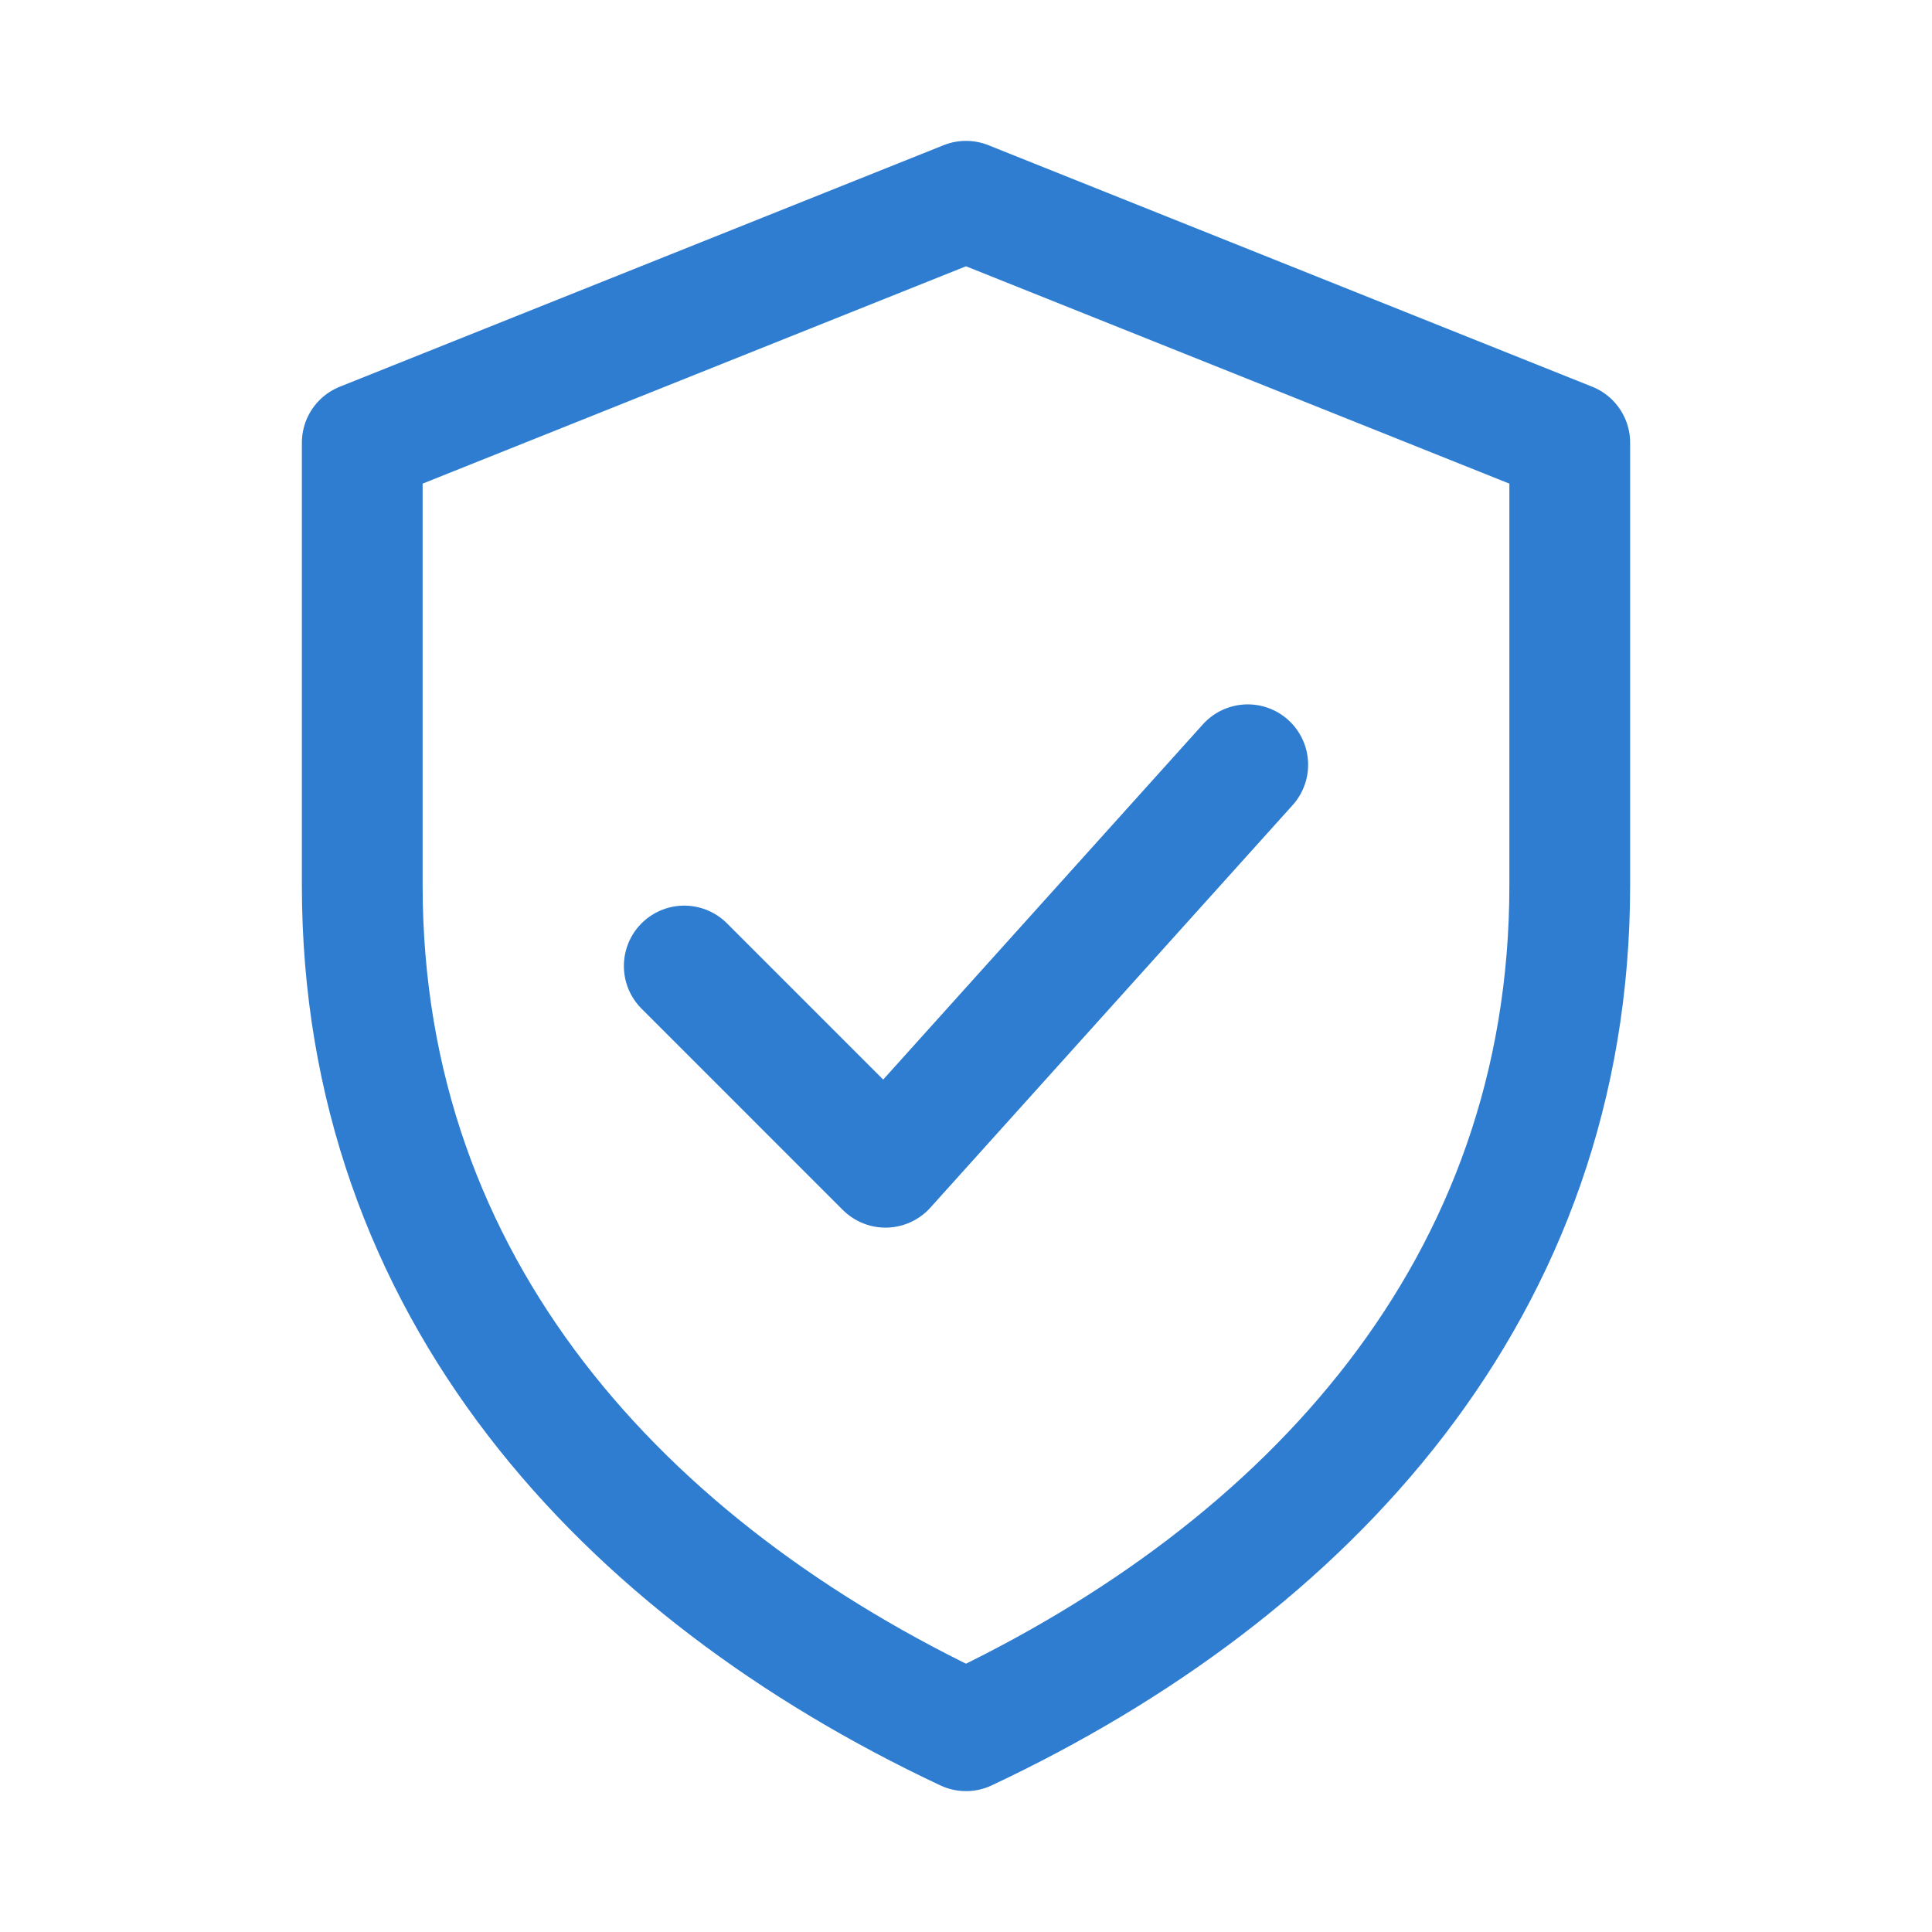
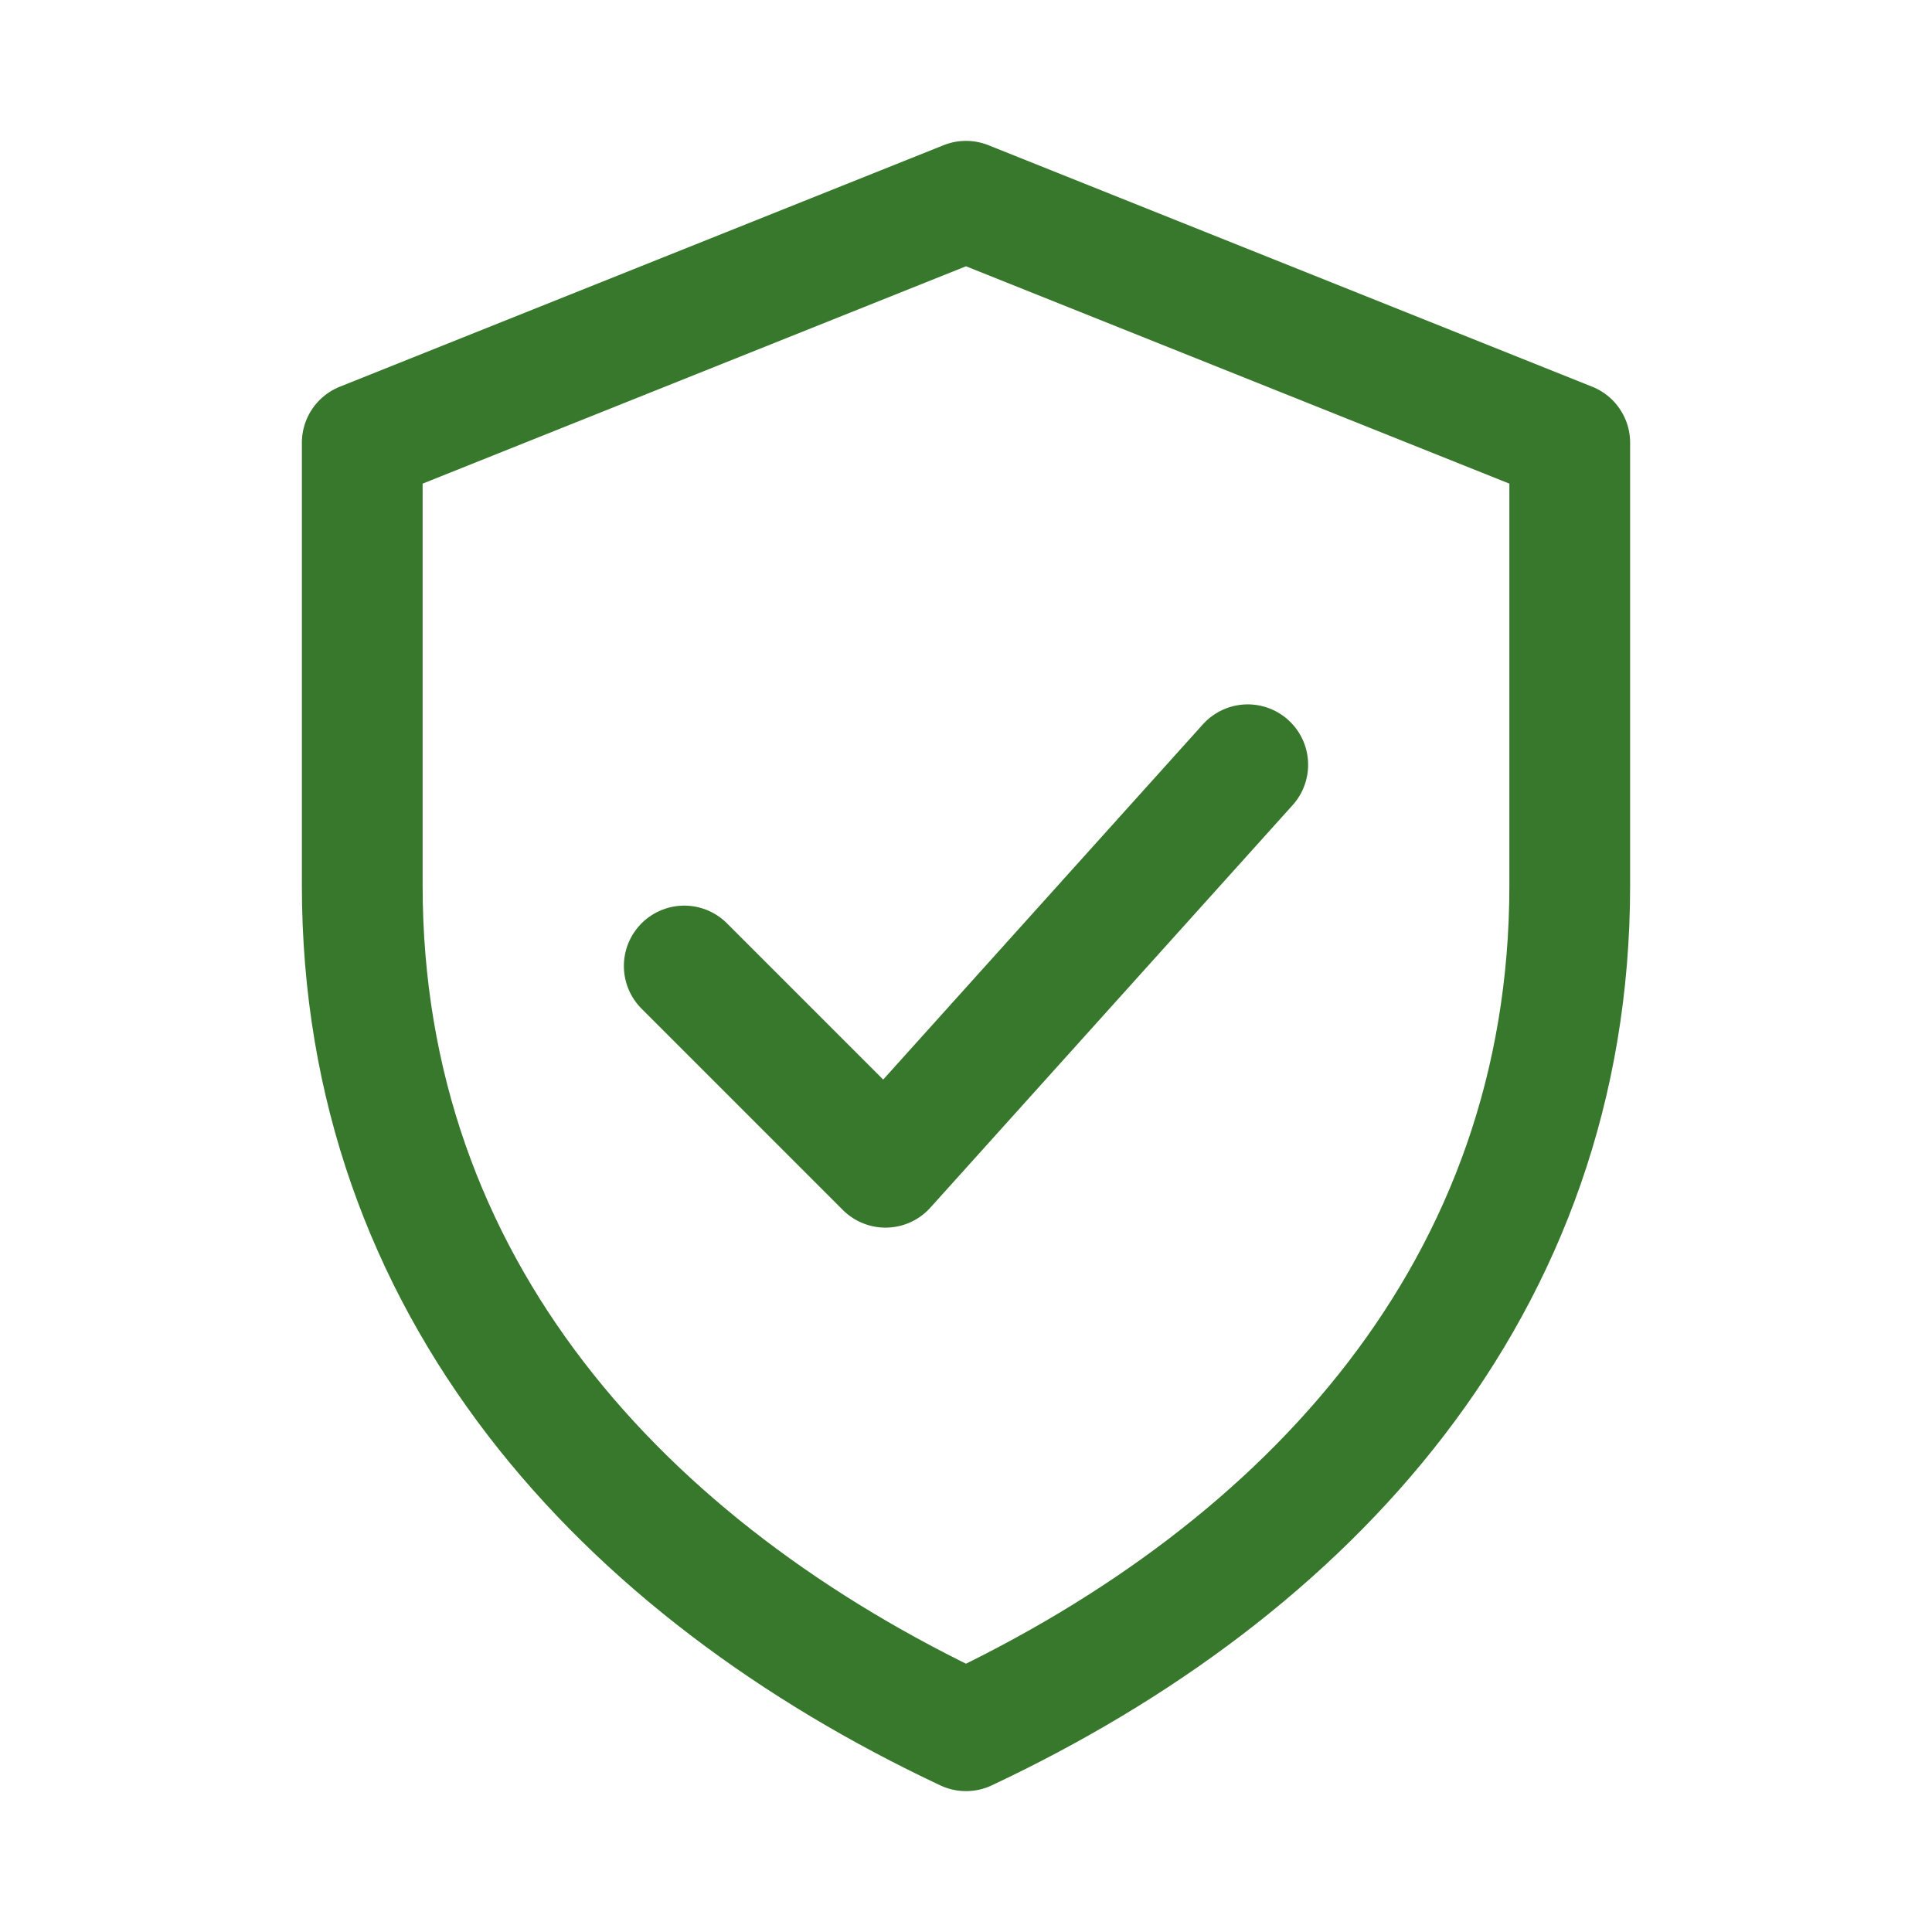
- <svg xmlns="http://www.w3.org/2000/svg" viewBox="0 0 48 48" fill="none" stroke="#2E7DD1" stroke-width="3" stroke-linecap="round" stroke-linejoin="round">
+ <svg xmlns="http://www.w3.org/2000/svg" viewBox="0 0 48 48" fill="none" stroke="#37782C" stroke-width="3" stroke-linecap="round" stroke-linejoin="round">
  <path d="M24 5l15 6v11c0 10-6.5 17-15 21-8.5-4-15-11-15-21V11z" />
  <path d="M17 24l5 5 9-10" />
</svg>
